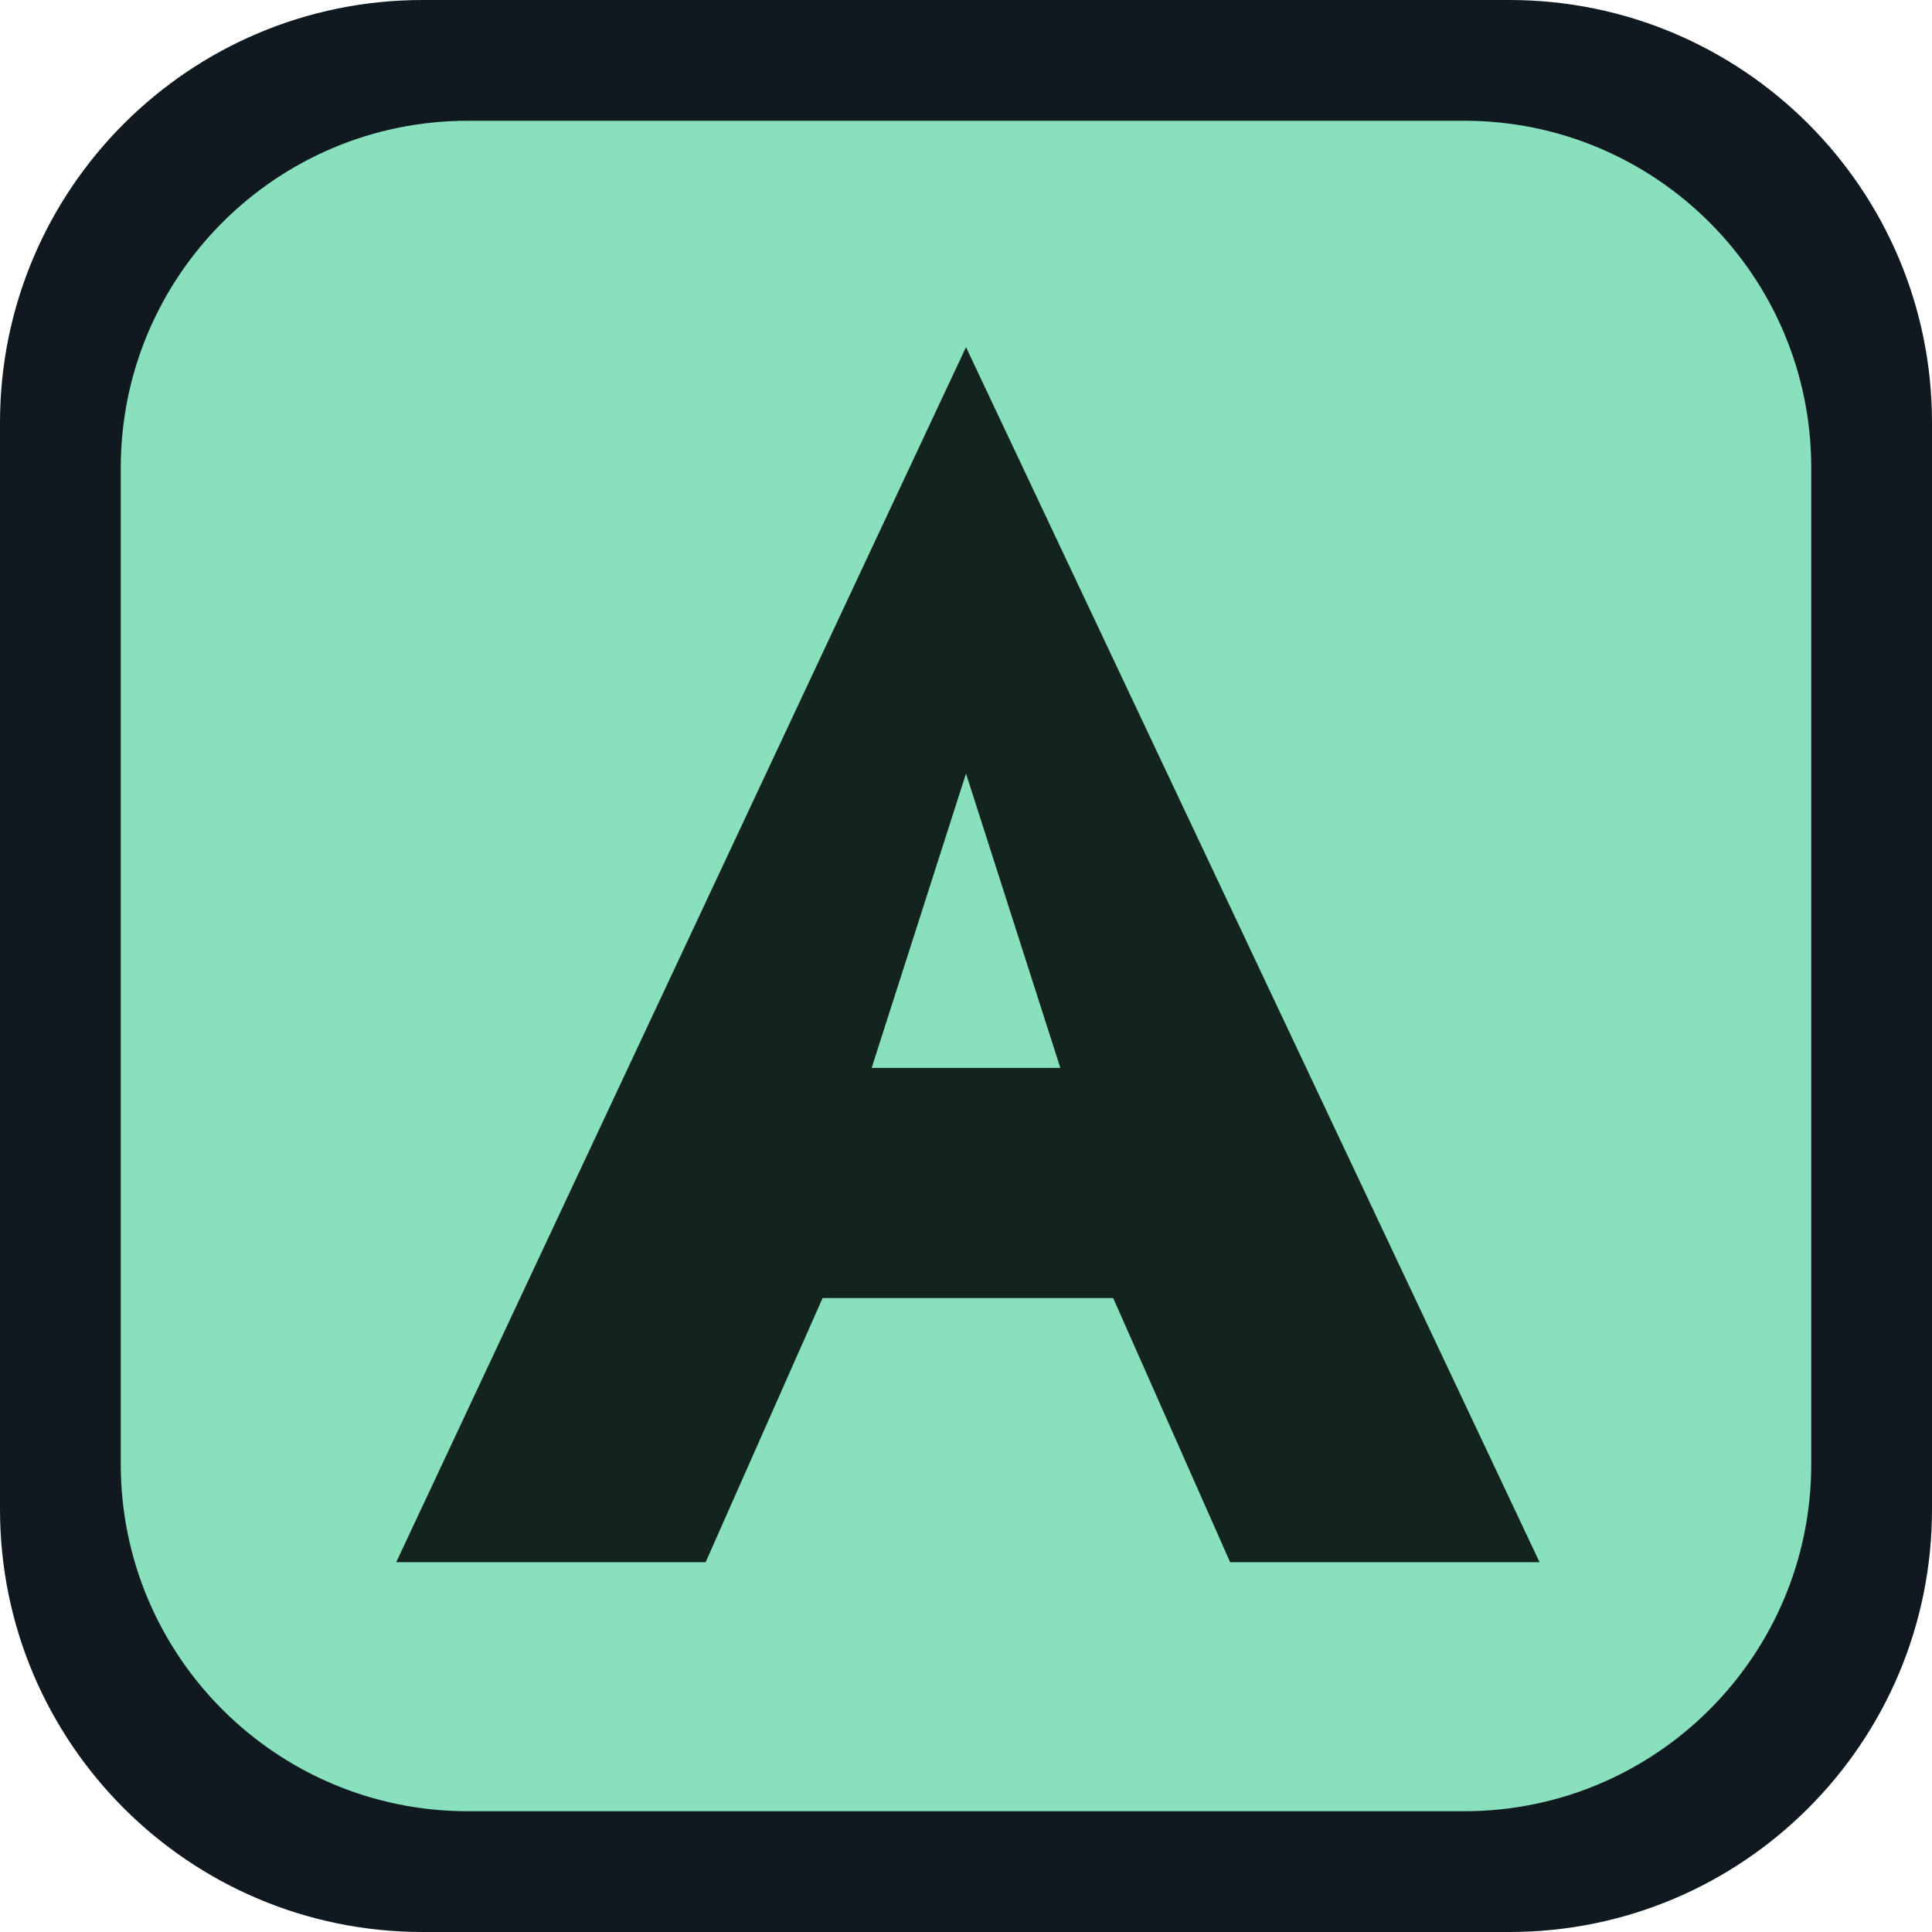
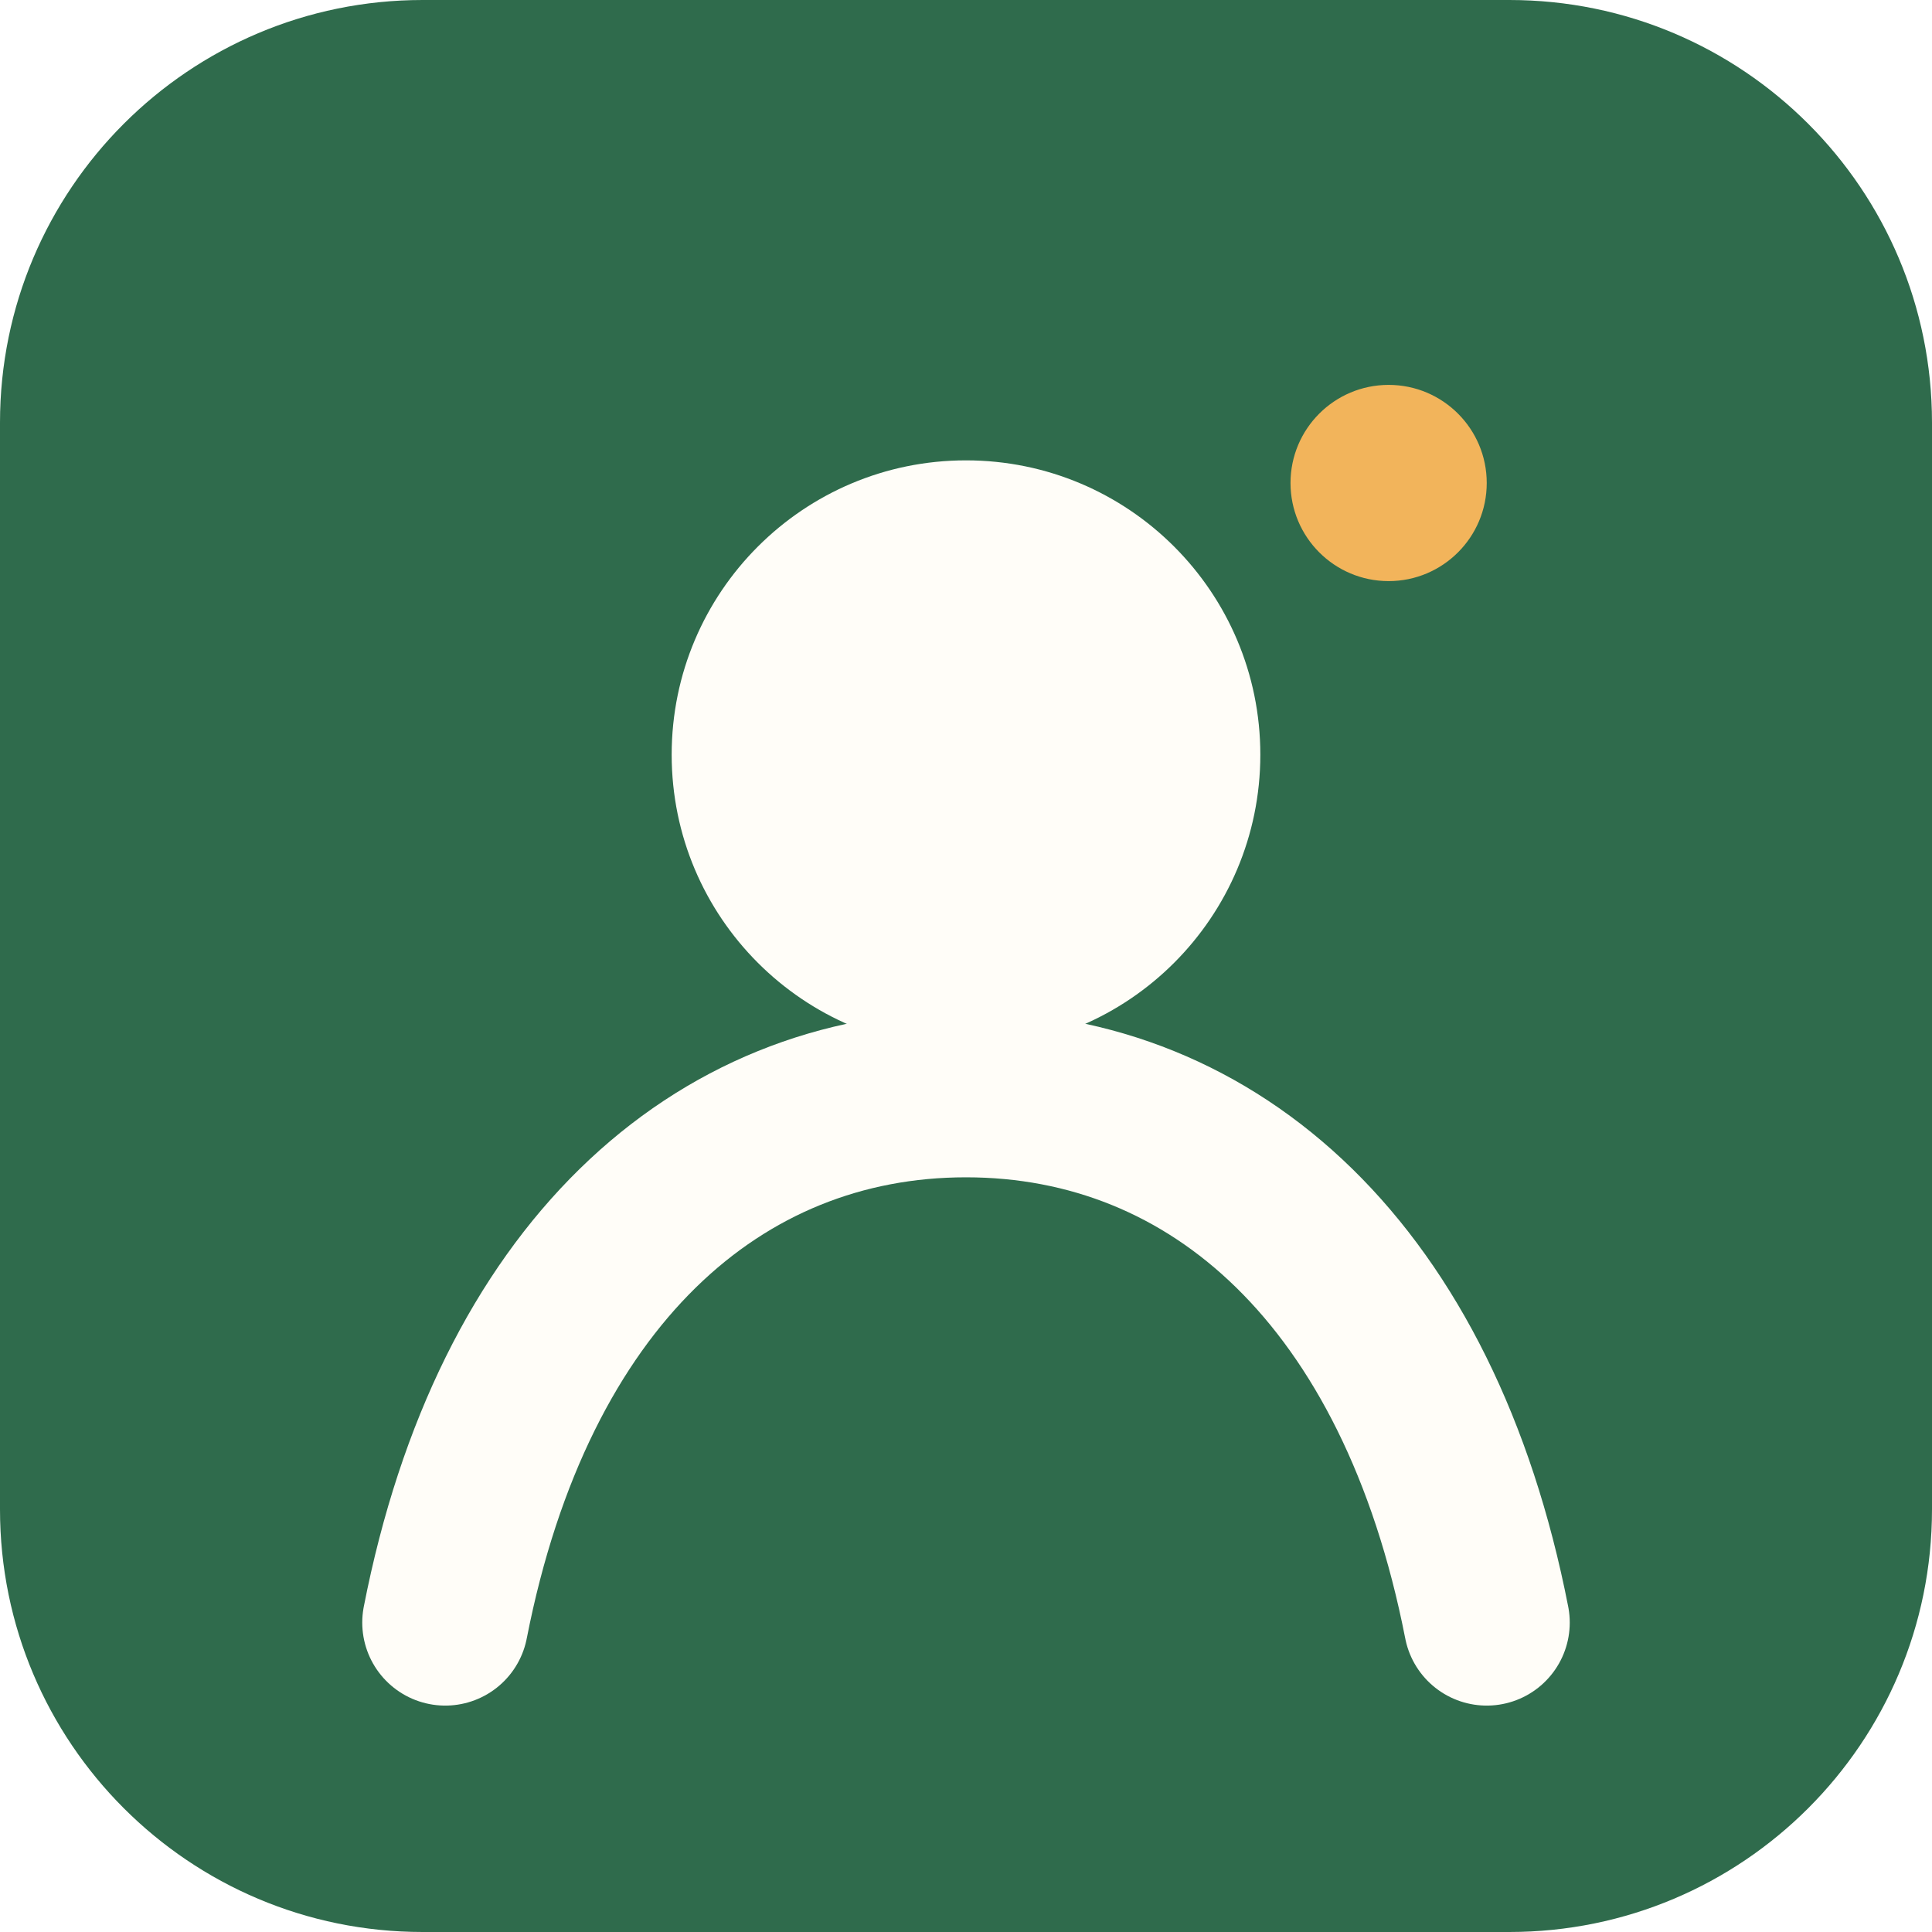
<svg xmlns="http://www.w3.org/2000/svg" viewBox="0 0 512 512">
-   <rect width="512" height="512" rx="112" fill="#101920" />
-   <rect x="32" y="32" width="448" height="448" rx="92" fill="#89e0bc" />
-   <path d="M256 92 105 414h82l31-70h77l31 70h82L256 92Zm0 113 25 78h-50l25-78Z" fill="#13241e" />
+   <rect width="512" height="512" rx="112" fill="#2f6b4c" />
+   <circle cx="256" cy="200" r="78" fill="#fffdf8" />
+   <path d="M118 430c18-92 72-140 138-140s120 48 138 140" fill="none" stroke="#fffdf8" stroke-width="44" stroke-linecap="round" />
+   <circle cx="368" cy="128" r="26" fill="#f2b45b" />
</svg>
